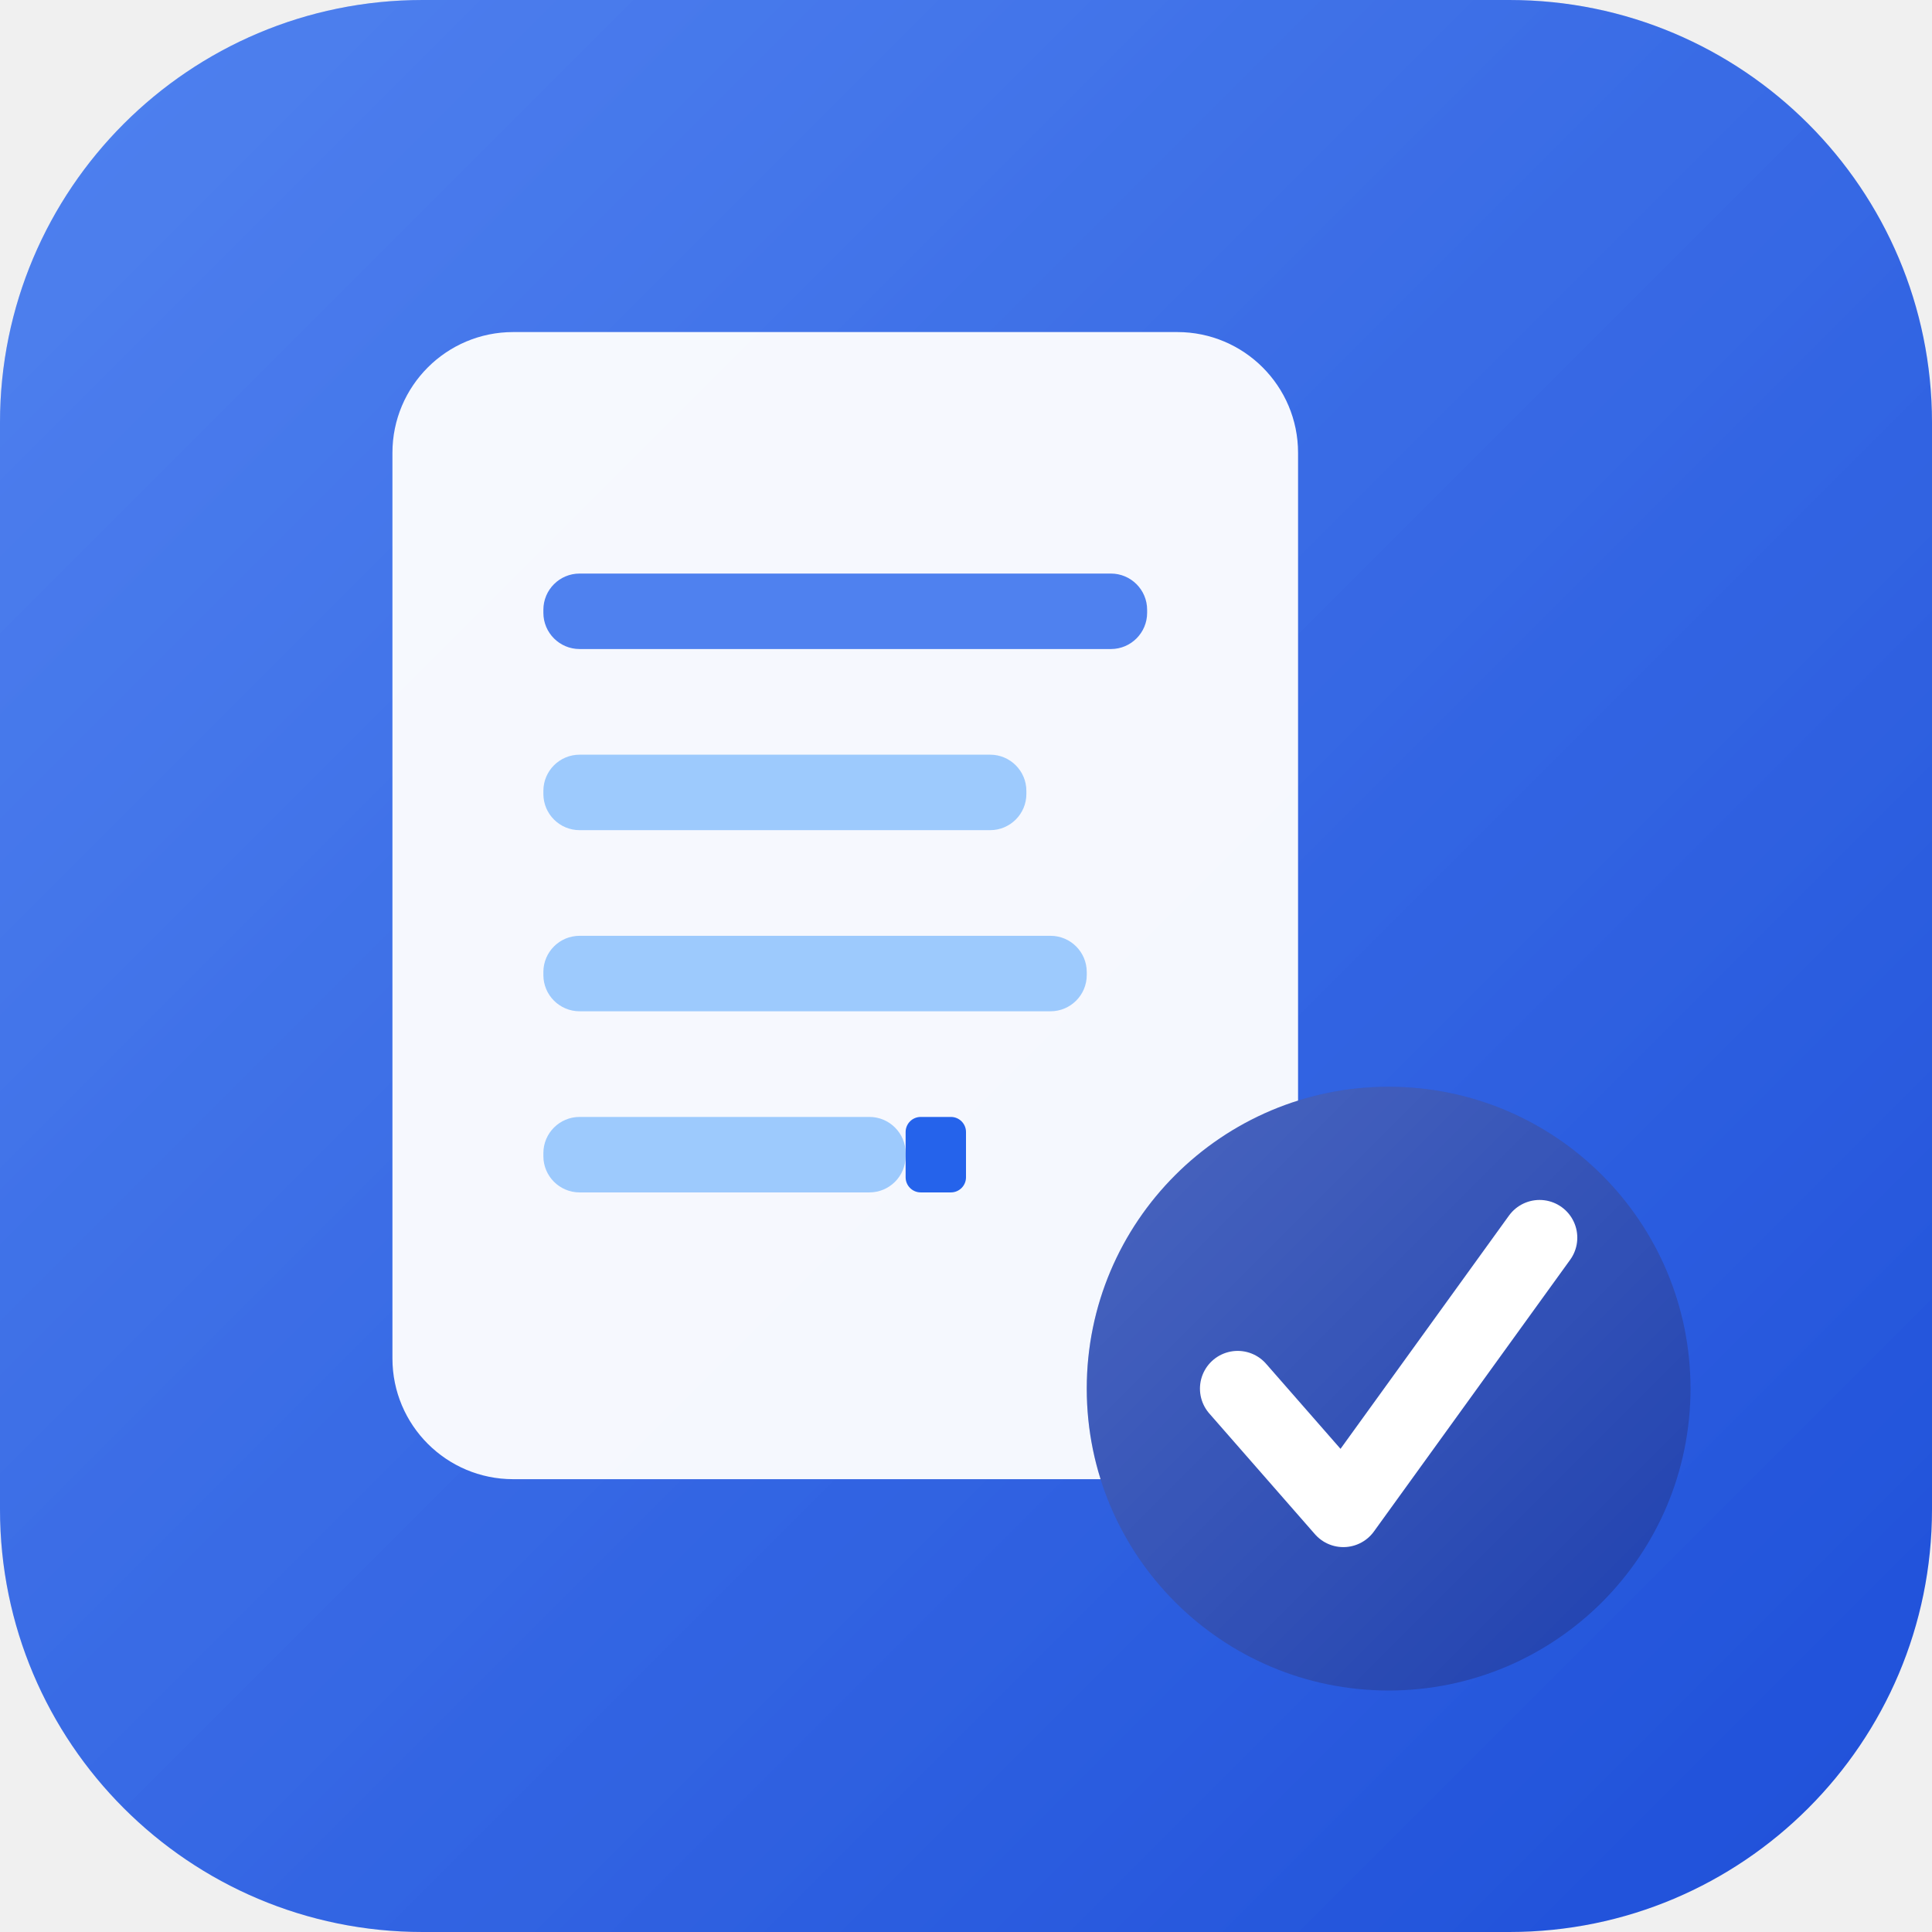
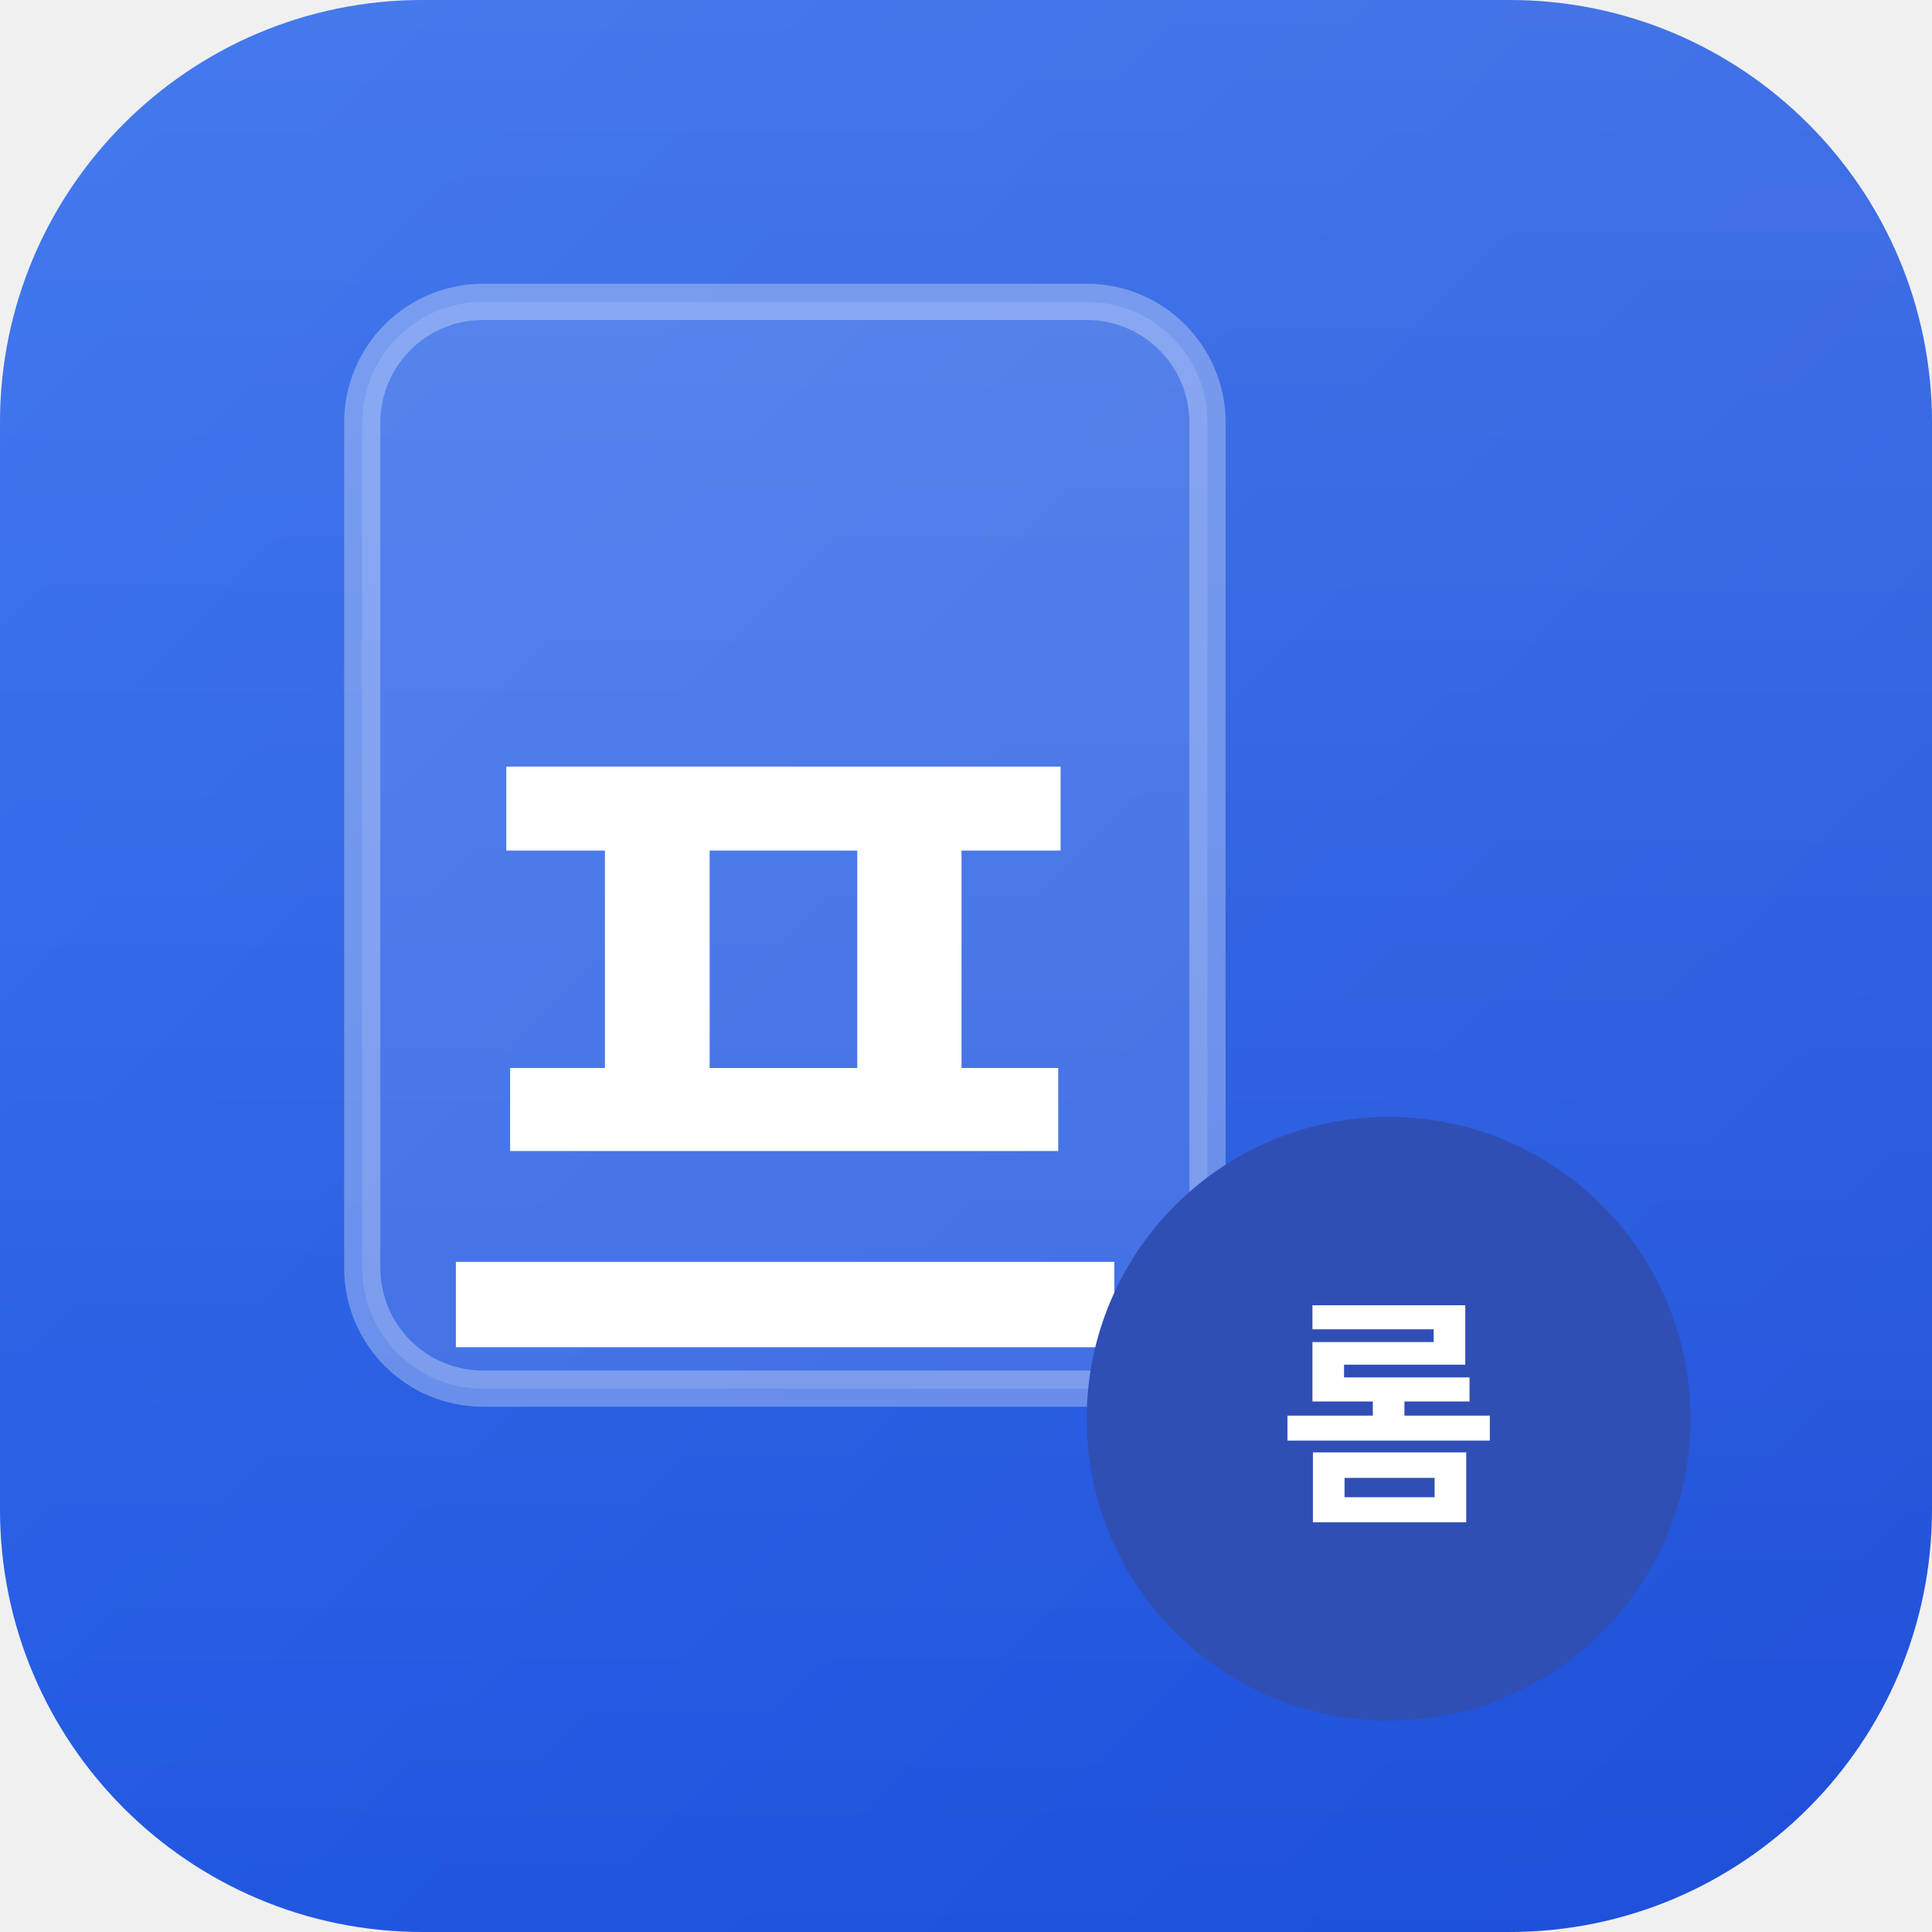
<svg xmlns="http://www.w3.org/2000/svg" viewBox="0 0 64 64" width="64" height="64">
  <defs>
    <linearGradient id="bg" x1="0%" y1="0%" x2="100%" y2="100%">
      <stop offset="0%" style="stop-color:#2563eb" />
      <stop offset="100%" style="stop-color:#1d4ed8" />
    </linearGradient>
-     <linearGradient id="shine" x1="0%" y1="0%" x2="100%" y2="100%">
-       <stop offset="0%" style="stop-color:#ffffff;stop-opacity:0.2" />
+     <linearGradient id="shine" x1="0%" y1="0%" x2="0%" y2="100%">
+       <stop offset="0%" style="stop-color:#ffffff;stop-opacity:0.15" />
      <stop offset="100%" style="stop-color:#ffffff;stop-opacity:0" />
    </linearGradient>
  </defs>
  <rect width="64" height="64" rx="14" fill="url(#bg)" />
  <rect width="64" height="64" rx="14" fill="url(#shine)" />
-   <rect x="13" y="11" width="30" height="38" rx="4" fill="white" opacity="0.95" />
-   <rect x="18" y="19" width="20" height="2.5" rx="1.2" fill="#2563eb" opacity="0.8" />
-   <rect x="18" y="25" width="16" height="2.5" rx="1.2" fill="#93c5fd" opacity="0.9" />
-   <rect x="18" y="31" width="18" height="2.5" rx="1.2" fill="#93c5fd" opacity="0.9" />
-   <rect x="18" y="37" width="12" height="2.5" rx="1.2" fill="#93c5fd" opacity="0.9" />
-   <rect x="30" y="37" width="2" height="2.5" rx="0.5" fill="#2563eb" />
-   <circle cx="46" cy="46" r="10" fill="#1e40af" />
-   <circle cx="46" cy="46" r="10" fill="url(#shine)" />
-   <polyline points="41,46 44.5,50 51,41" fill="none" stroke="white" stroke-width="2.5" stroke-linecap="round" stroke-linejoin="round" />
+   <rect x="12" y="10" width="28" height="36" rx="4" fill="white" opacity="0.12" />
+   <rect x="12" y="10" width="28" height="36" rx="4" fill="none" stroke="white" stroke-width="1.2" opacity="0.3" />
+   <text x="26" y="36" font-family="'Noto Sans KR', 'Malgun Gothic', sans-serif" font-size="26" font-weight="700" fill="white" text-anchor="middle" dominant-baseline="middle">프</text>
+   <circle cx="46" cy="47" r="10" fill="#1e40af" />
+   <circle cx="46" cy="47" r="10" fill="white" opacity="0.08" />
+   <text x="46" y="47" font-family="'Noto Sans KR', 'Malgun Gothic', sans-serif" font-size="8" font-weight="700" fill="white" text-anchor="middle" dominant-baseline="middle">롬</text>
</svg>
